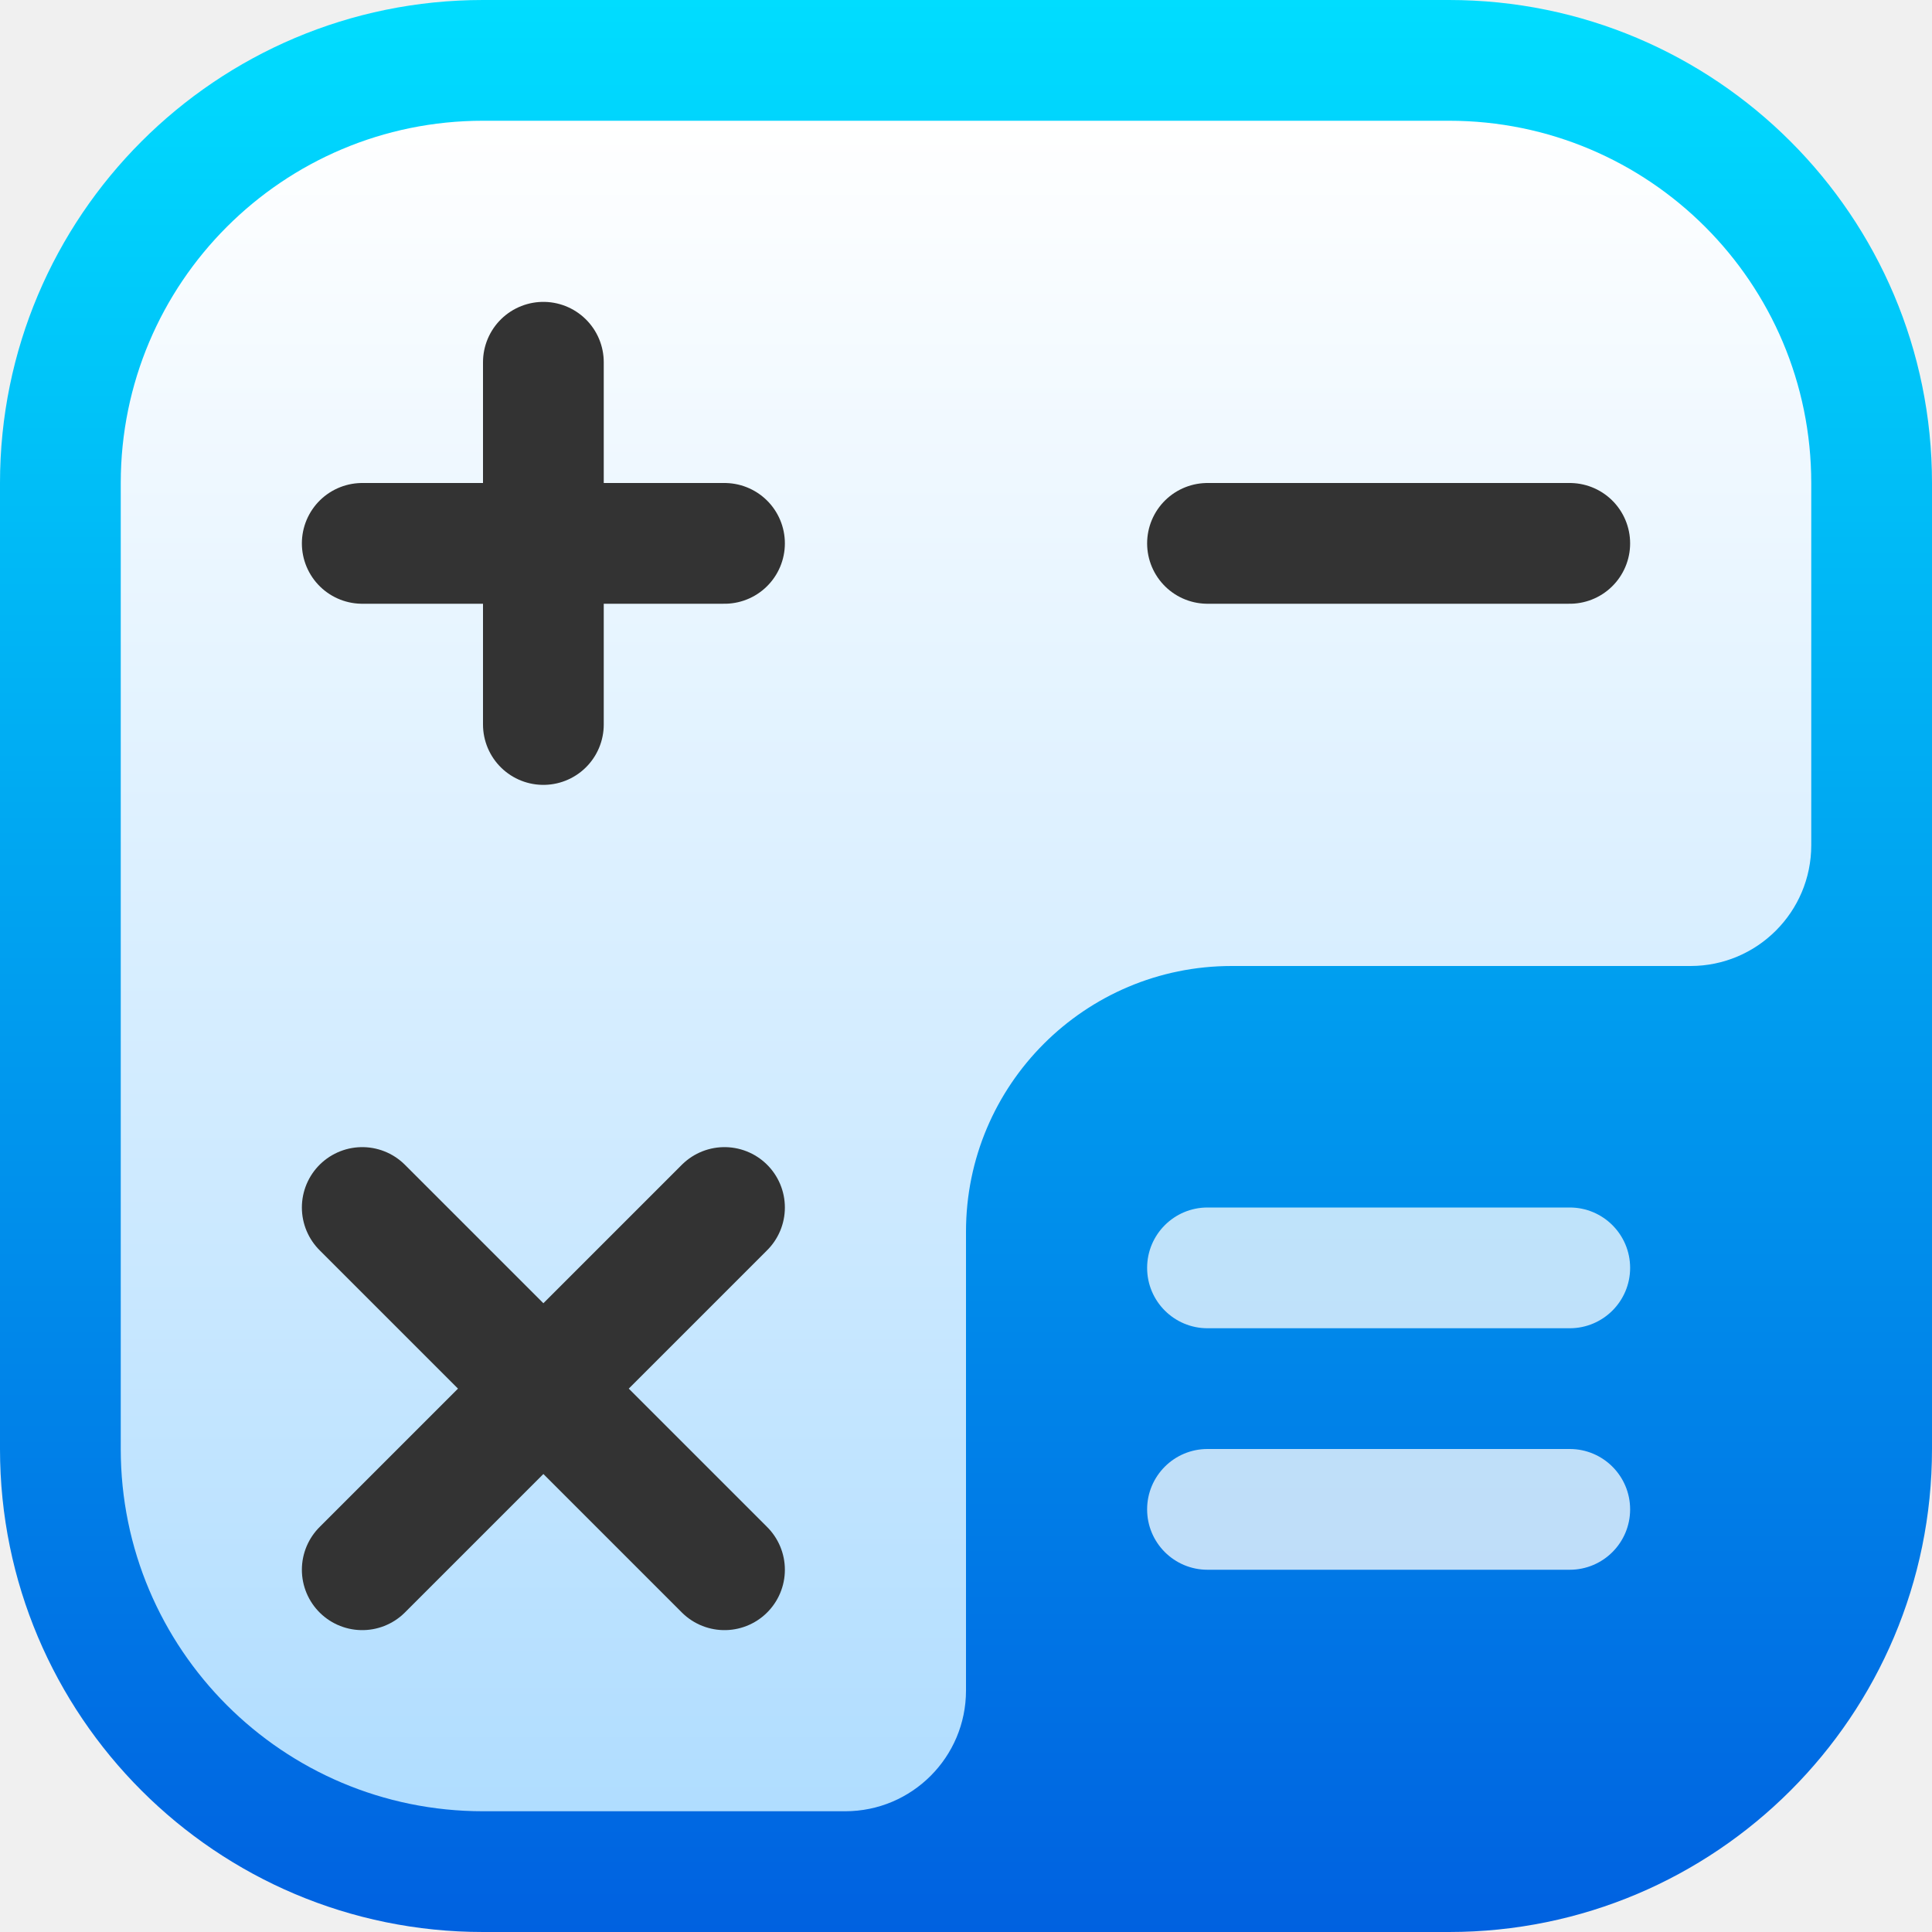
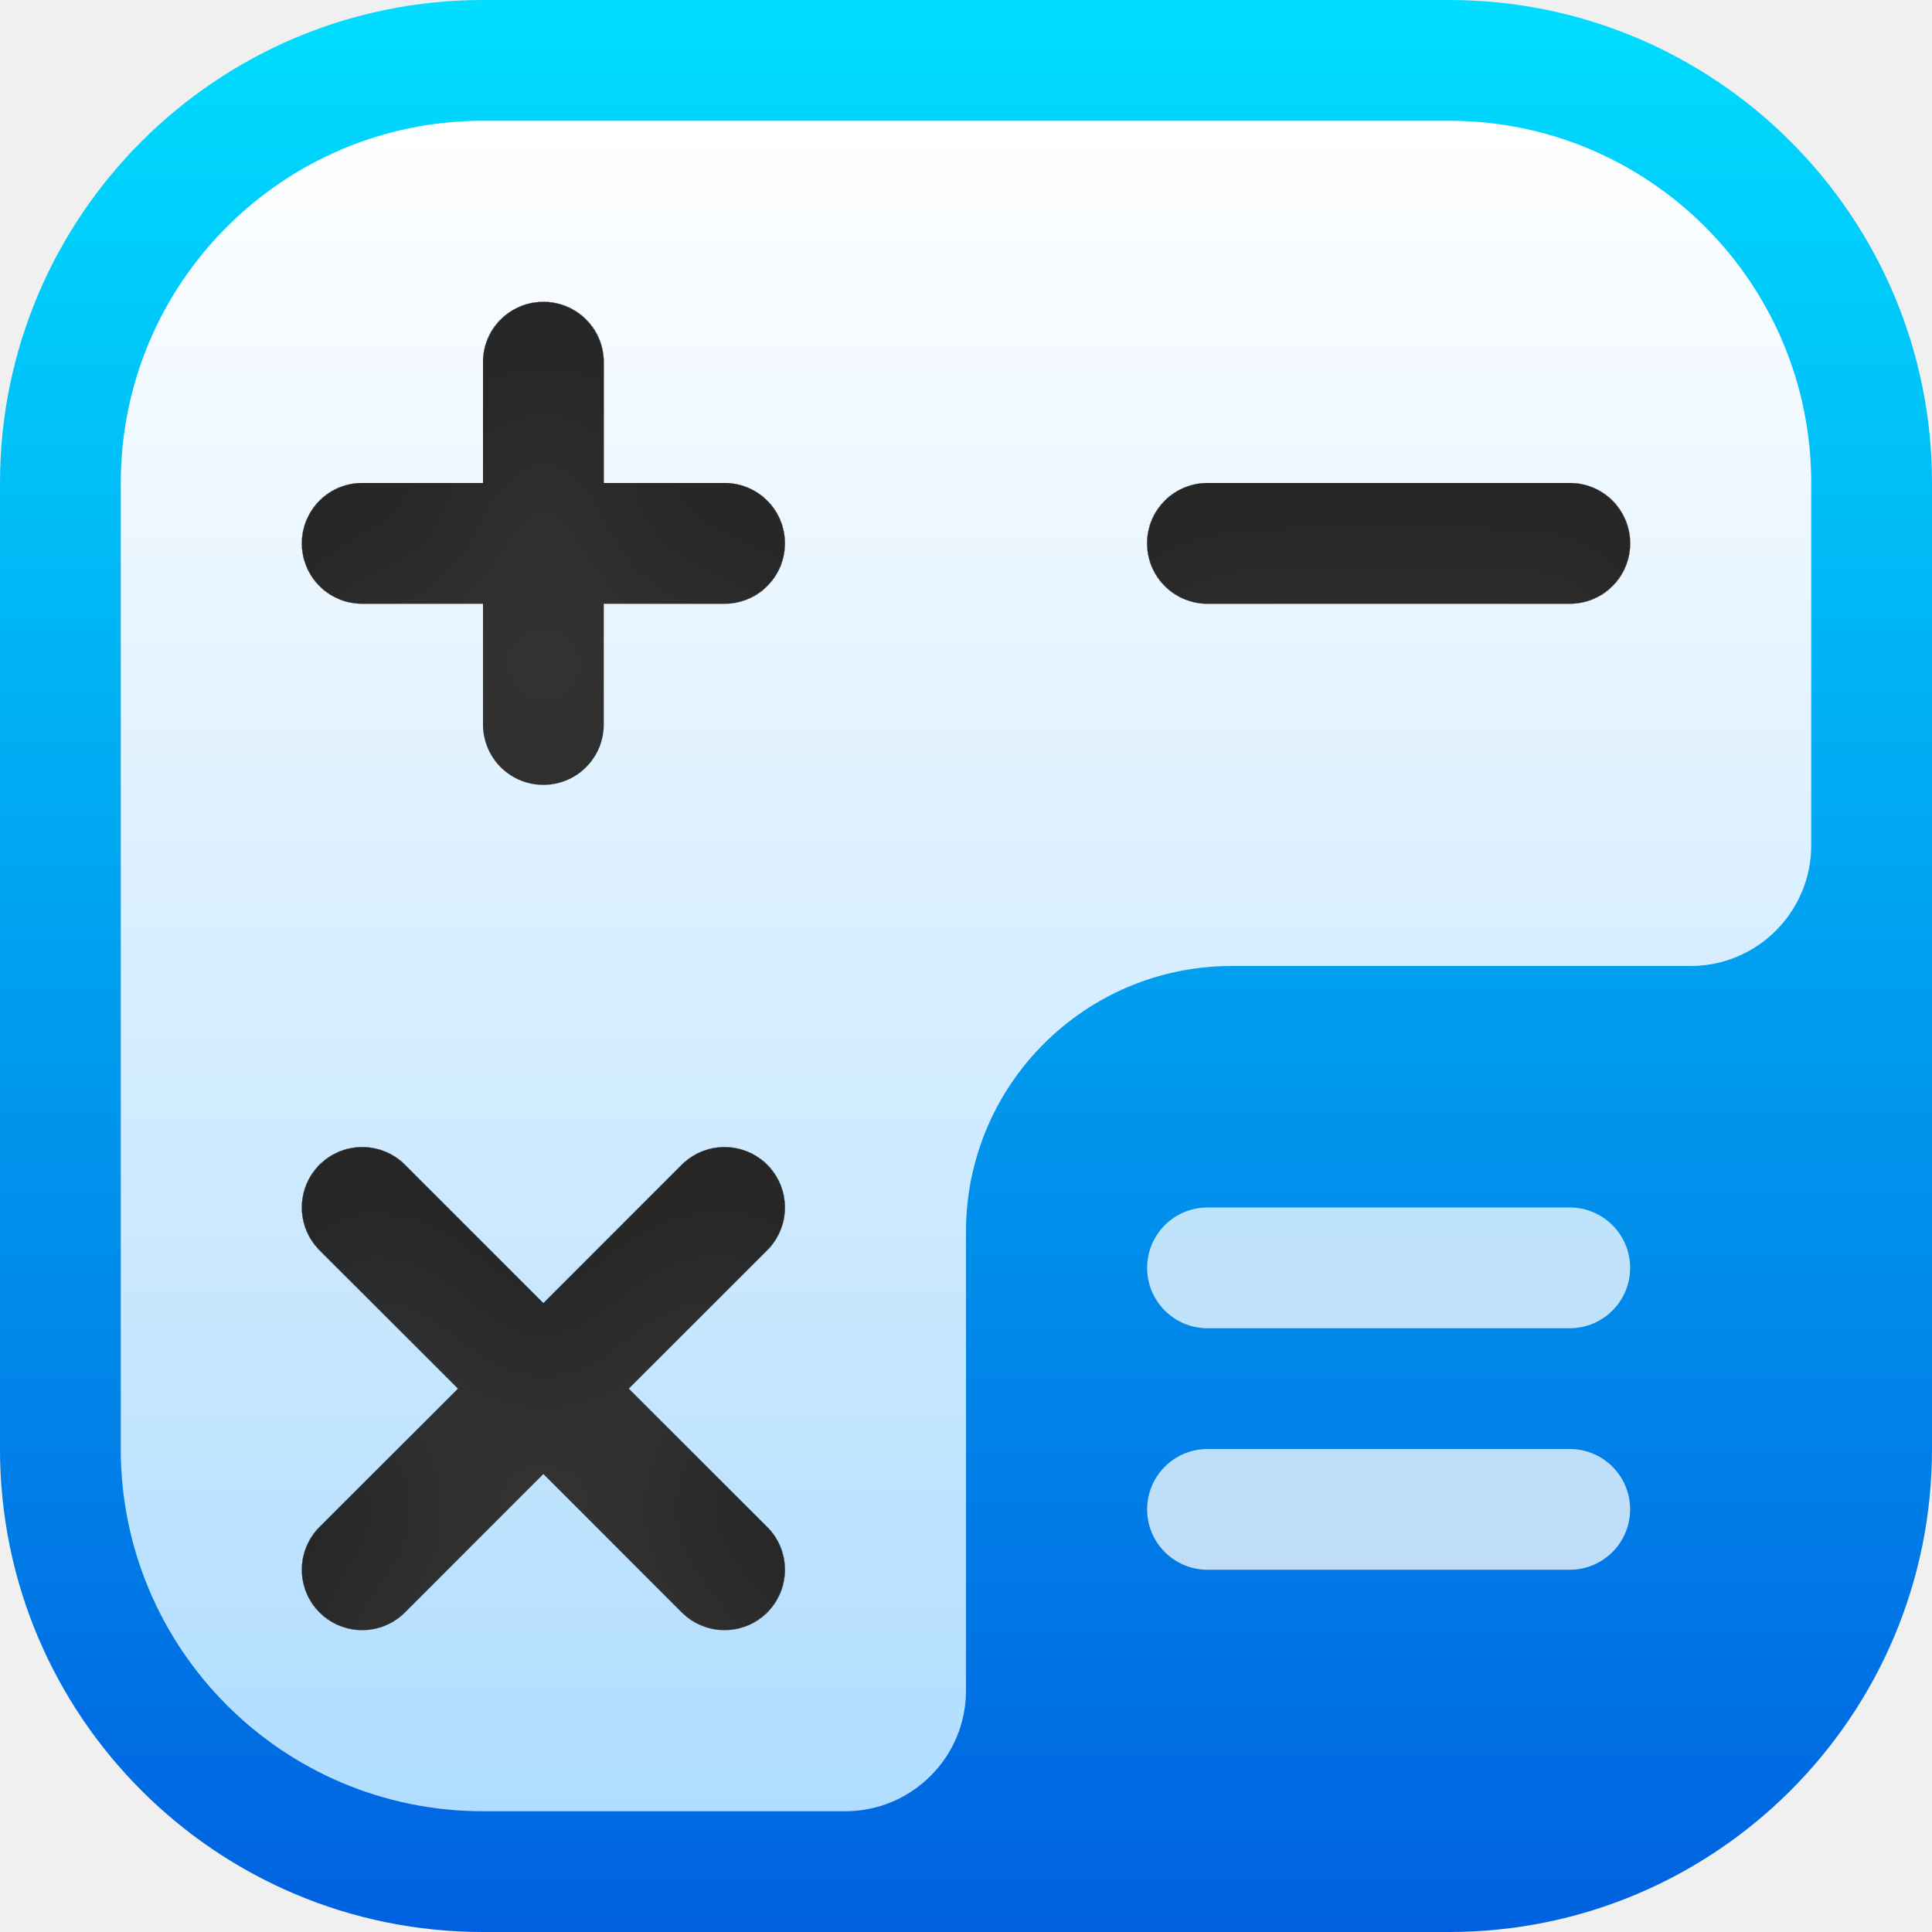
<svg xmlns="http://www.w3.org/2000/svg" width="16" height="16" viewBox="0 0 16 16" fill="none">
-   <rect width="16" height="16" rx="4" fill="url(#paint0_linear_26_390)" />
-   <path d="M1 4C1 2.343 2.343 1 4 1H12C13.657 1 15 2.343 15 4V7C15 7.552 14.552 8 14 8H10.2C8.985 8 8 8.985 8 10.2V14C8 14.552 7.552 15 7 15H4C2.343 15 1 13.657 1 12V4Z" fill="url(#paint1_linear_26_390)" />
+   <rect width="16" height="16" rx="4" fill="url(#paint0_linear_657_279)" />
+   <path d="M1 4C1 2.343 2.343 1 4 1H12C13.657 1 15 2.343 15 4V7C15 7.552 14.552 8 14 8H10.2C8.985 8 8 8.985 8 10.2V14C8 14.552 7.552 15 7 15H4C2.343 15 1 13.657 1 12V4Z" fill="url(#paint1_linear_657_279)" />
  <rect x="9.5" y="10" width="4" height="1" rx="0.5" fill="white" fill-opacity="0.75" />
  <rect x="9.5" y="12" width="4" height="1" rx="0.5" fill="white" fill-opacity="0.75" />
-   <path d="M3 4.5H6M4.5 3V6M10 4.5H13M3 10L6 13M6 10L3 13" stroke="#333333" stroke-linecap="round" stroke-linejoin="round" />
+   <g filter="url(#filter0_i_657_279)">
+     <path d="M3 4.5H6M4.5 3V6M10 4.5H13M3 10L6 13M6 10L3 13" stroke="#333333" stroke-linecap="round" stroke-linejoin="round" />
+   </g>
  <defs>
-     <linearGradient id="paint0_linear_26_390" x1="8" y1="-8.25295e-08" x2="8" y2="16" gradientUnits="userSpaceOnUse">
+     <filter id="filter0_i_657_279" x="2.5" y="2.5" width="11" height="12" filterUnits="userSpaceOnUse" color-interpolation-filters="sRGB">
+       <feFlood flood-opacity="0" result="BackgroundImageFix" />
+       <feBlend mode="normal" in="SourceGraphic" in2="BackgroundImageFix" result="shape" />
+       <feColorMatrix in="SourceAlpha" type="matrix" values="0 0 0 0 0 0 0 0 0 0 0 0 0 0 0 0 0 0 127 0" result="hardAlpha" />
+       <feOffset dy="1" />
+       <feGaussianBlur stdDeviation="0.5" />
+       <feComposite in2="hardAlpha" operator="arithmetic" k2="-1" k3="1" />
+       <feColorMatrix type="matrix" values="0 0 0 0 0 0 0 0 0 0 0 0 0 0 0 0 0 0 0.25 0" />
+       <feBlend mode="normal" in2="shape" result="effect1_innerShadow_657_279" />
+     </filter>
+     <linearGradient id="paint0_linear_657_279" x1="8" y1="-8.25295e-08" x2="8" y2="16" gradientUnits="userSpaceOnUse">
      <stop stop-color="#00DDFF" />
      <stop offset="1" stop-color="#0061E0" />
    </linearGradient>
-     <linearGradient id="paint1_linear_26_390" x1="8" y1="1" x2="8" y2="15" gradientUnits="userSpaceOnUse">
+     <linearGradient id="paint1_linear_657_279" x1="8" y1="1" x2="8" y2="15" gradientUnits="userSpaceOnUse">
      <stop stop-color="white" />
      <stop offset="1" stop-color="#B0DDFF" />
    </linearGradient>
  </defs>
</svg>
